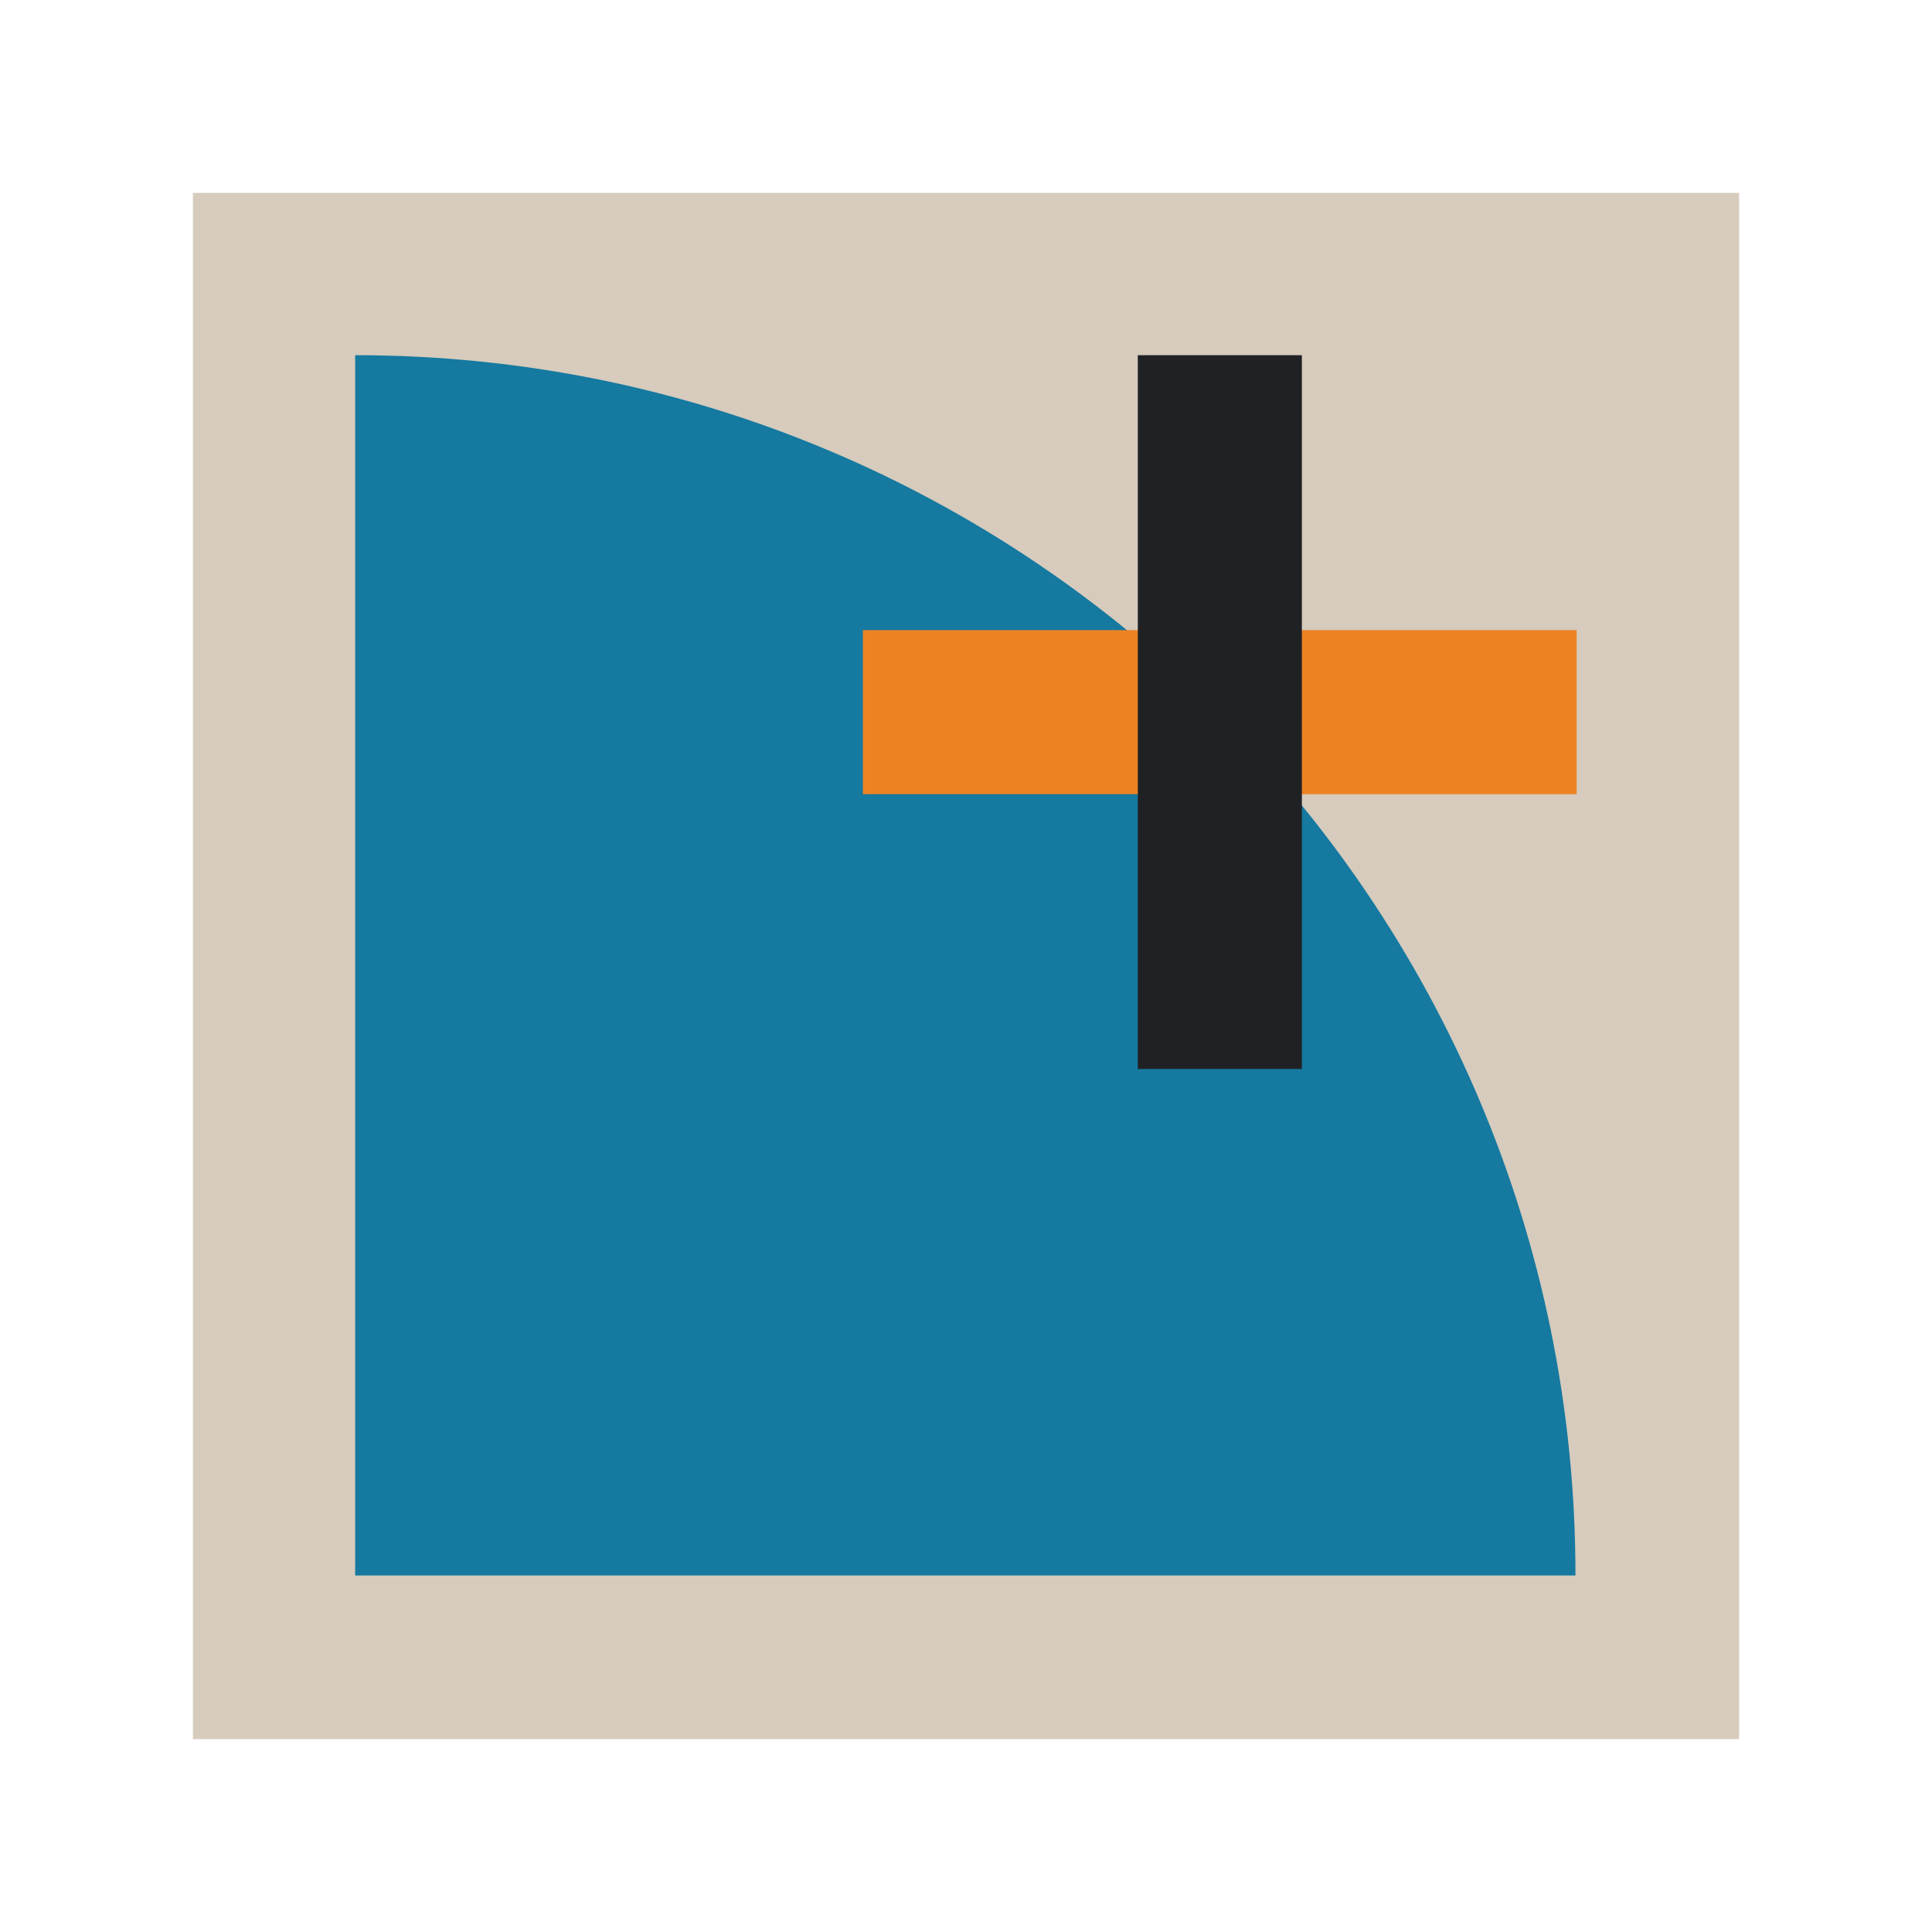
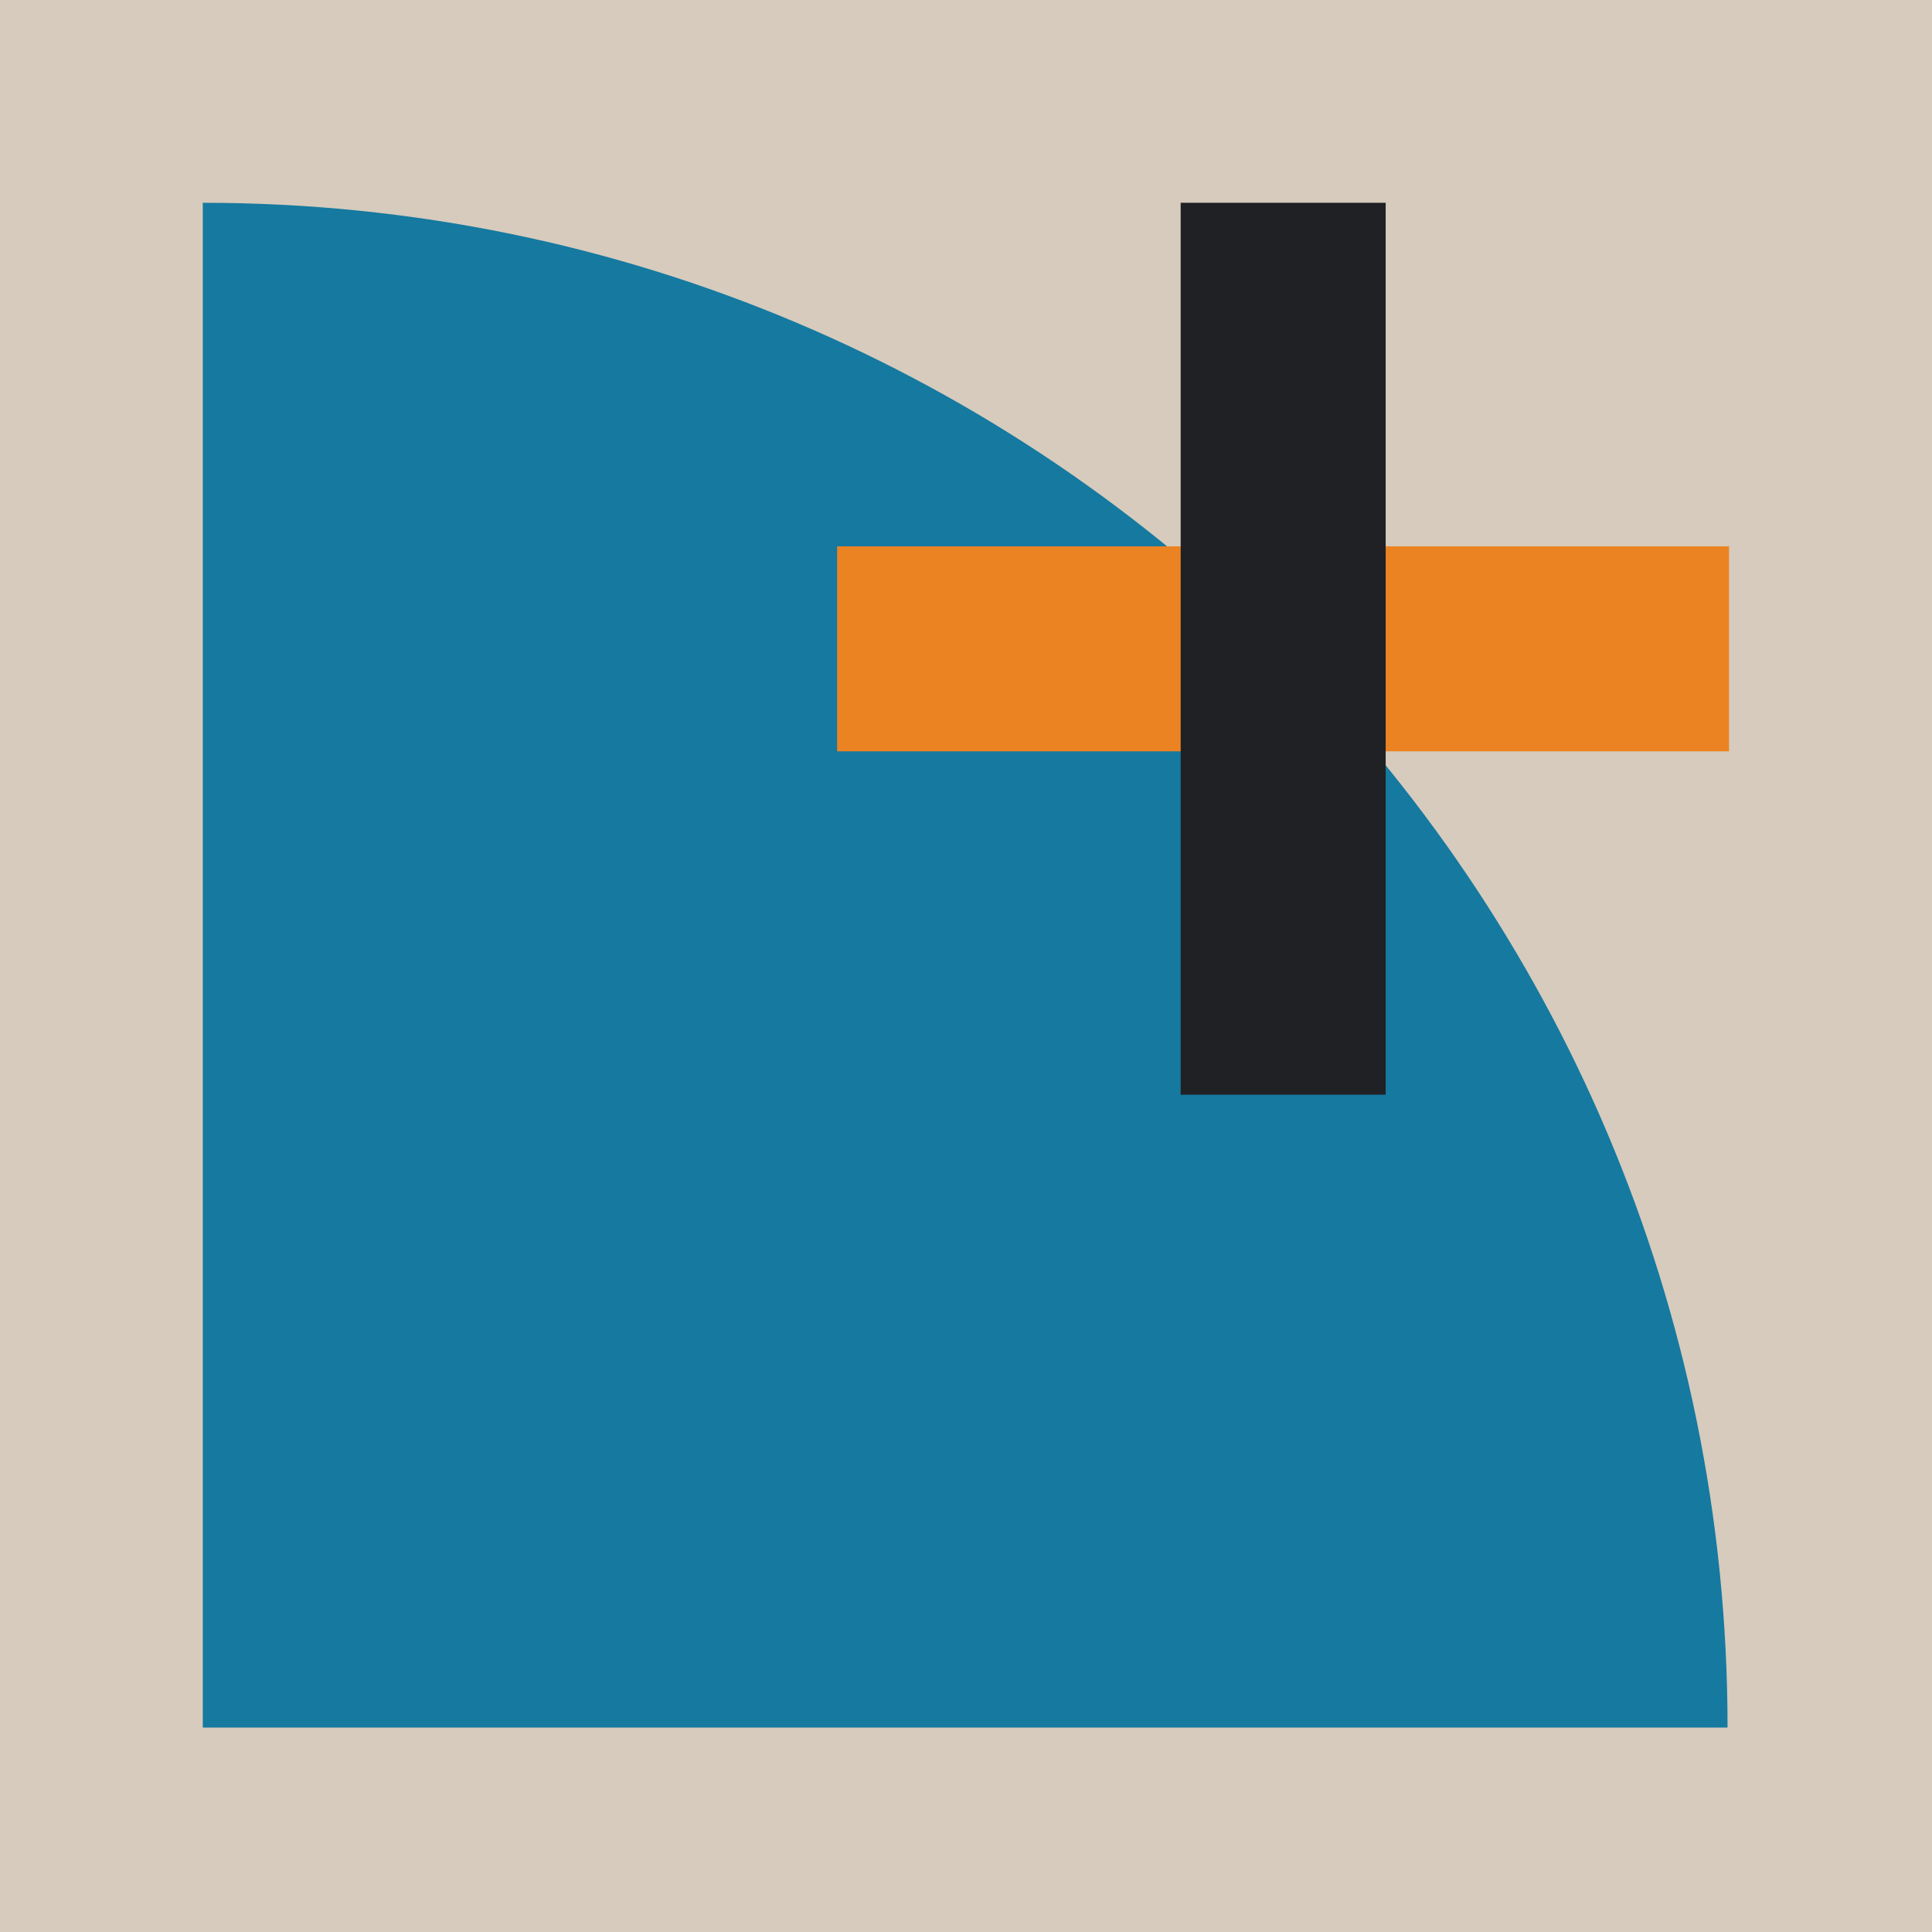
- <svg xmlns="http://www.w3.org/2000/svg" id="Icons" viewBox="0 0 130 130">
+ <svg xmlns="http://www.w3.org/2000/svg" id="Icons" viewBox="12.98 12.98 104.04 104.04">
  <defs>
-     <style>.cls-1{fill:#ec8323;}.cls-2{fill:#d6cbbc;}.cls-3{fill:#1579a0;}.cls-4{fill:#202124;}</style>
+     <style>
+       .cls-1{fill:#ec8323;}.cls-2{fill:#d6cbbc;}.cls-3{fill:#1579a0;}.cls-4{fill:#202124;}
+     </style>
  </defs>
  <rect class="cls-2" x="12.98" y="12.98" width="104.04" height="104.04" />
  <path class="cls-3" d="m23.9,106.01h82.11c0-45.35-36.76-82.11-82.11-82.11v82.11Z" />
  <rect class="cls-1" x="58.06" y="42.4" width="48.03" height="11.04" />
  <rect class="cls-4" x="76.56" y="23.9" width="11.04" height="48.03" />
</svg>
